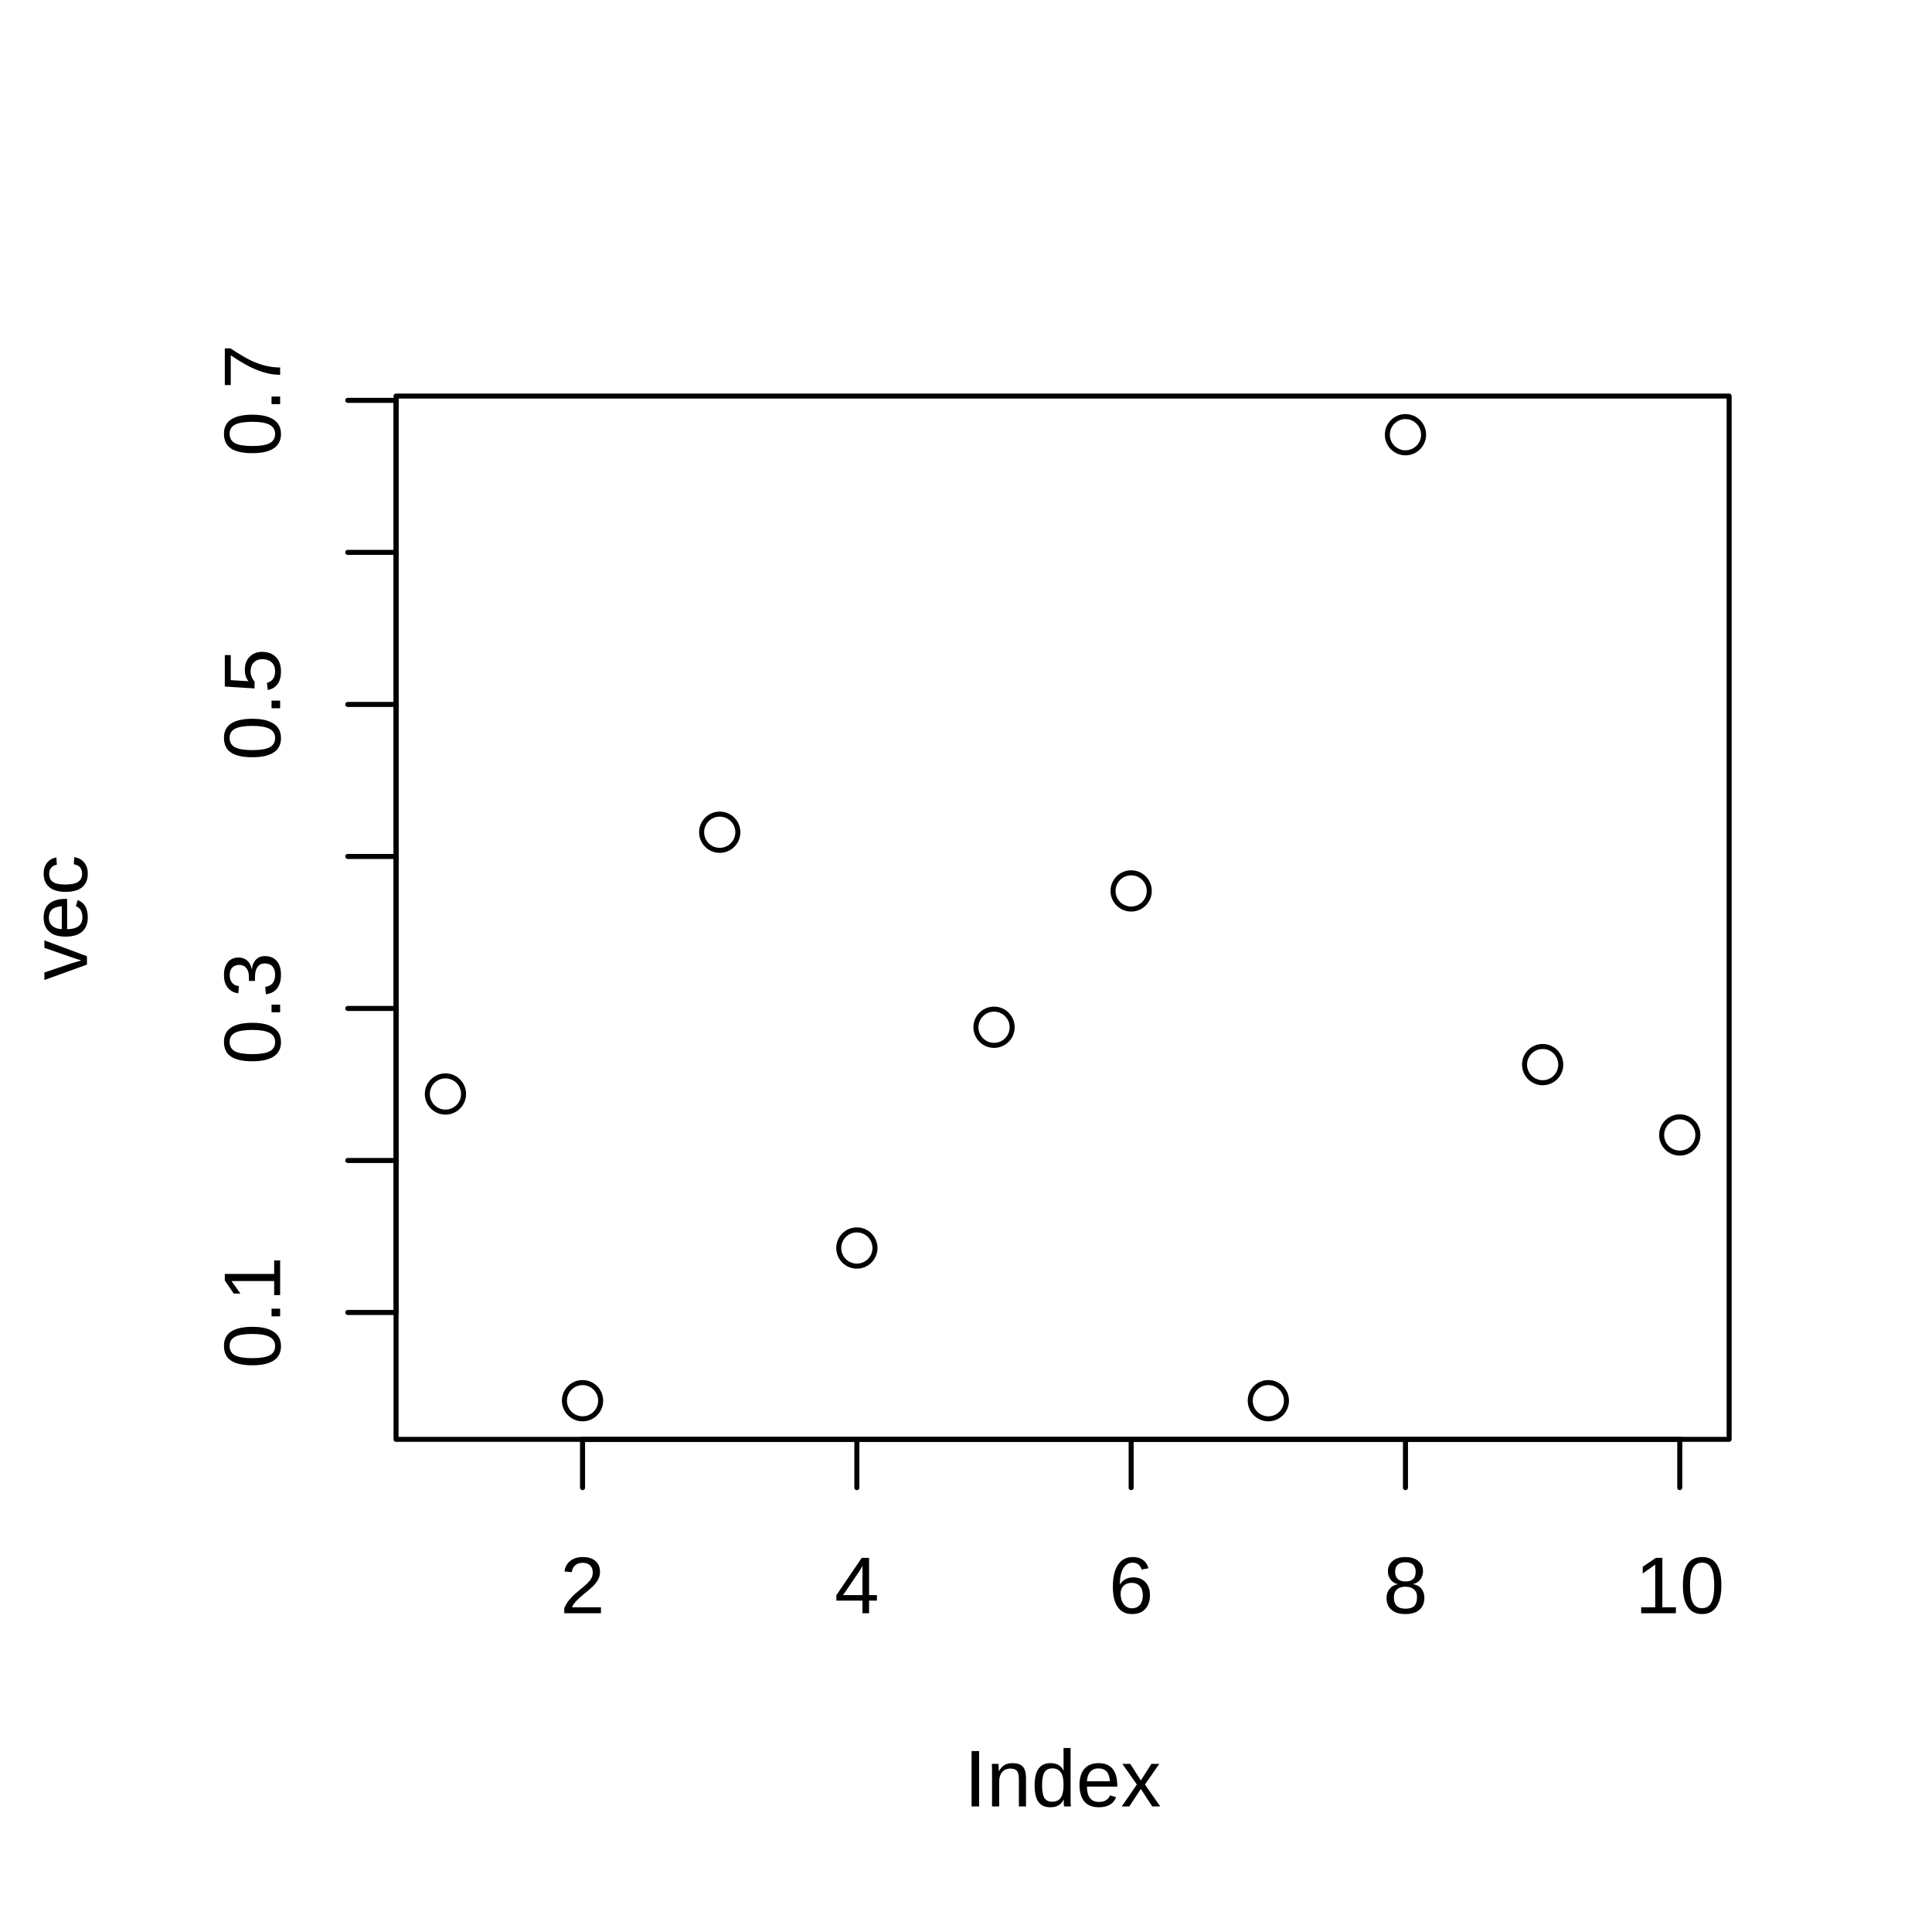
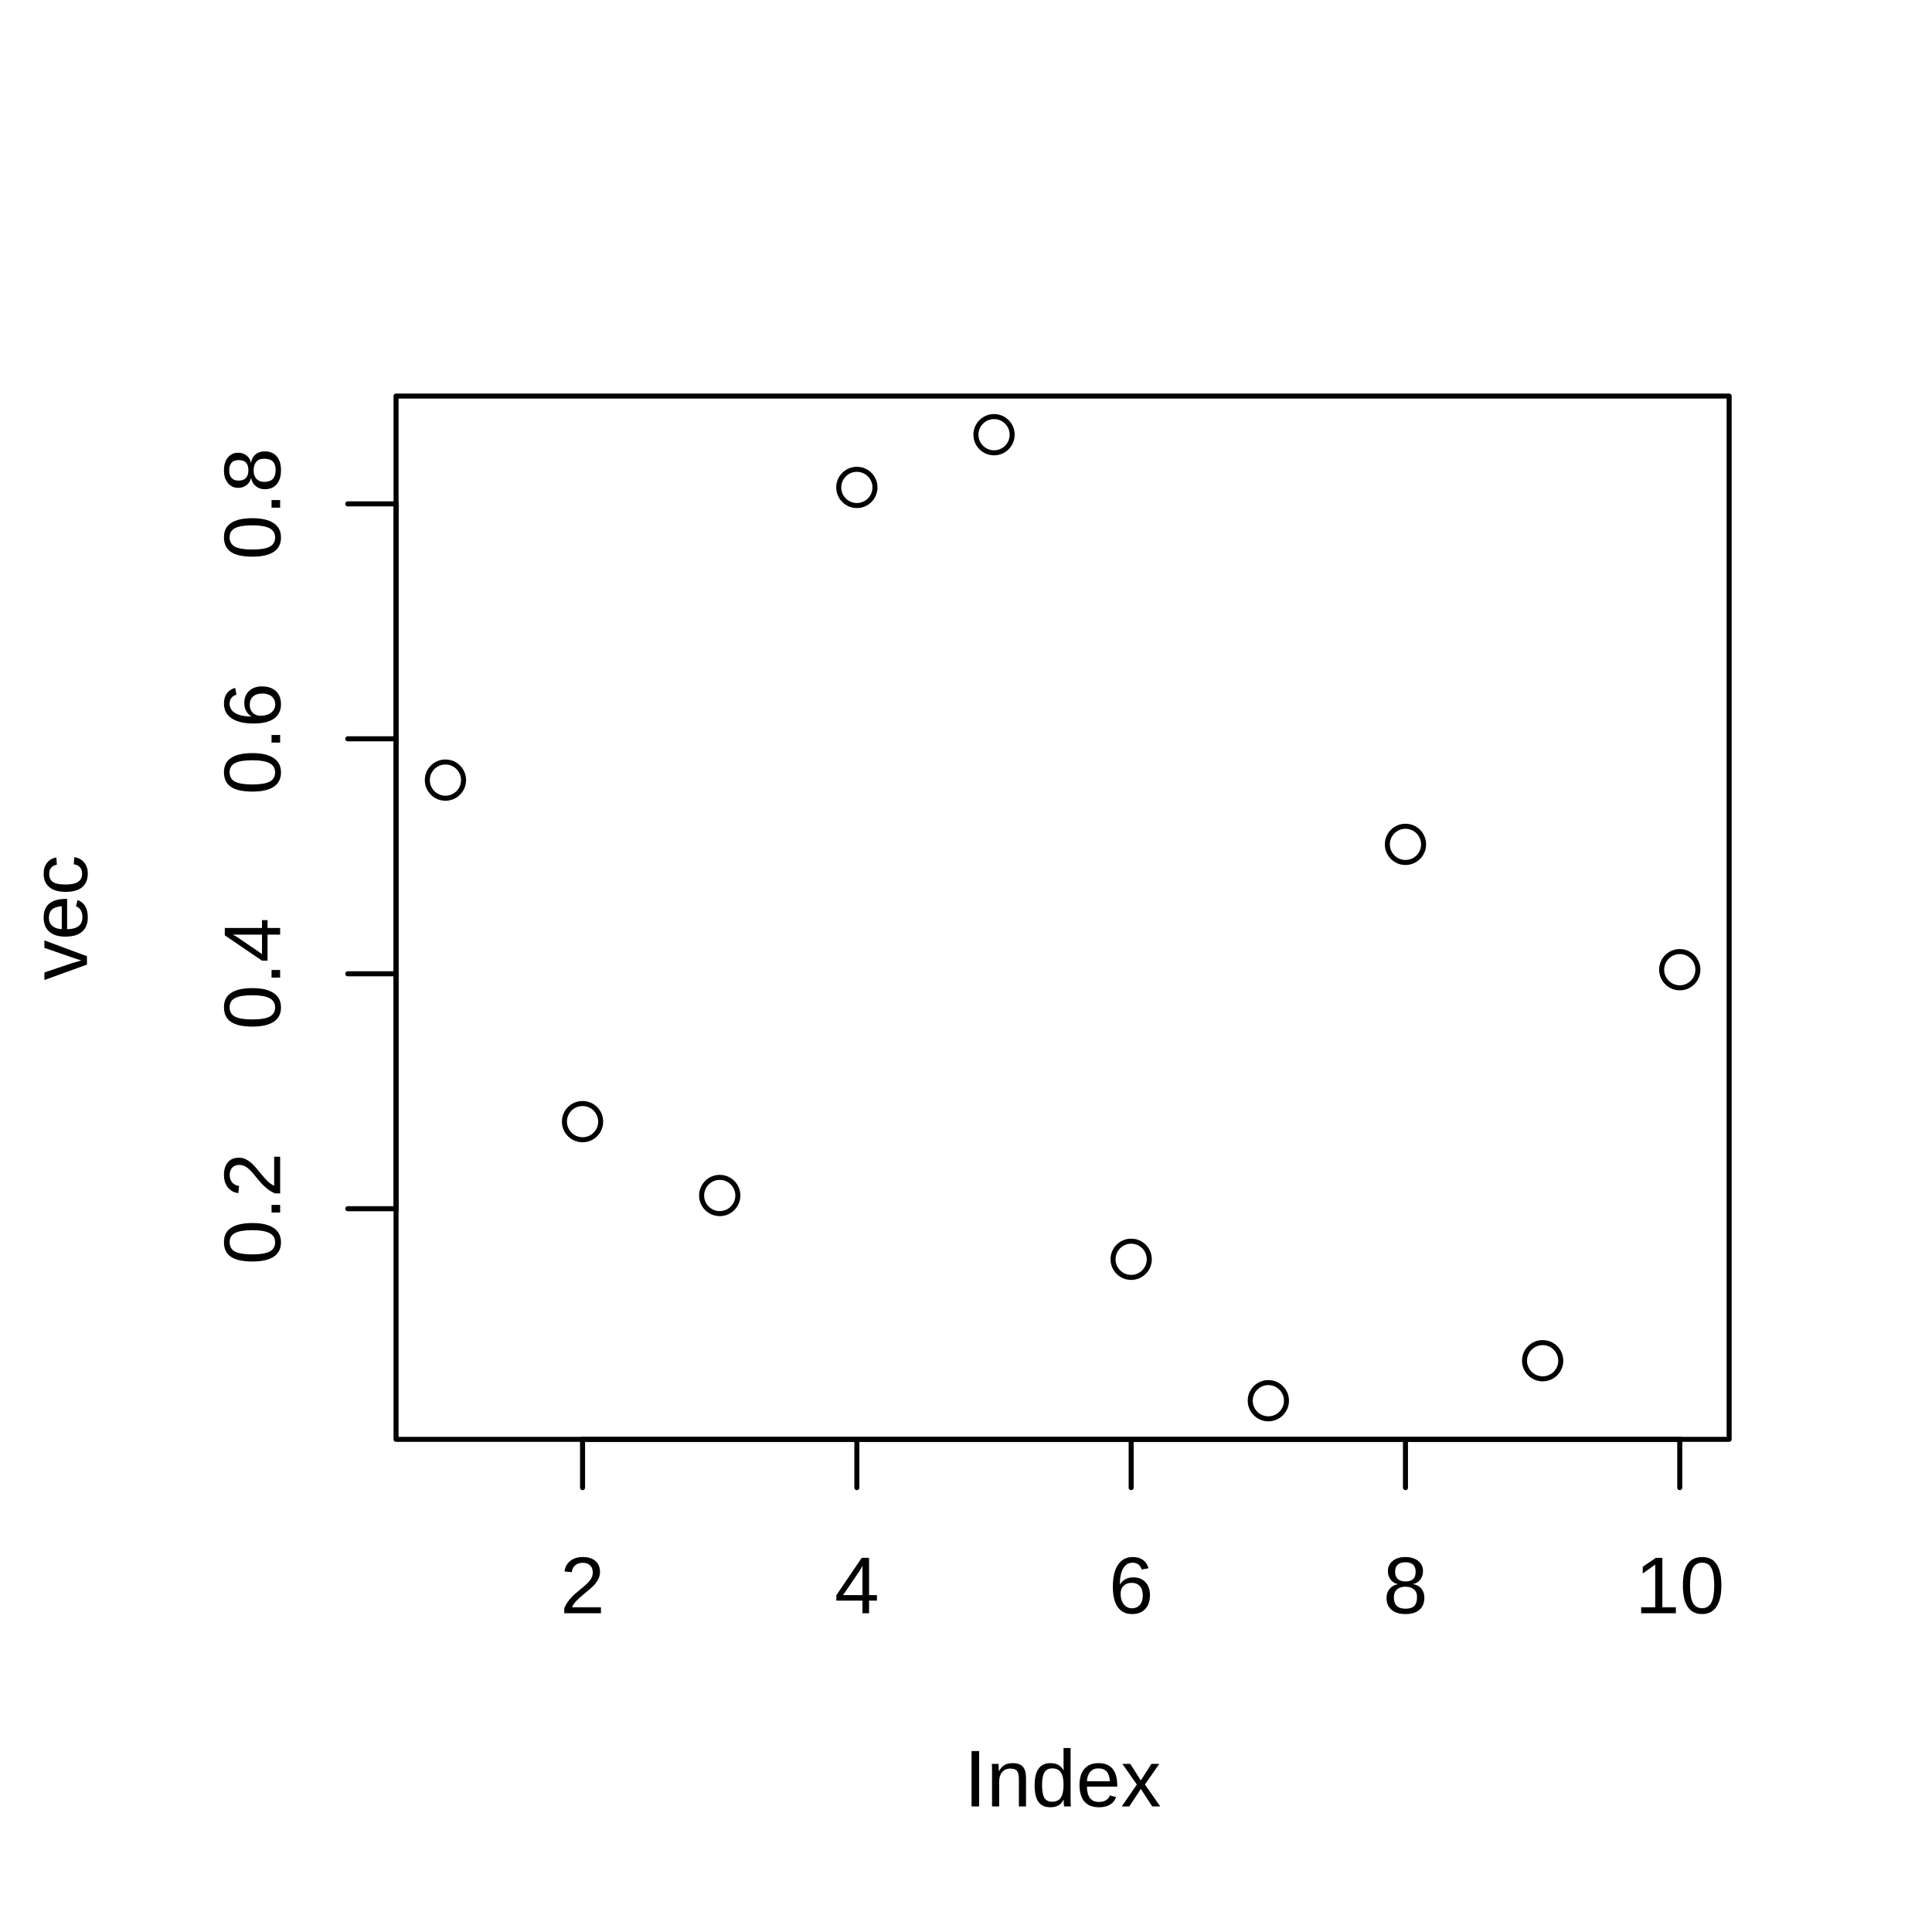
<svg xmlns="http://www.w3.org/2000/svg" class="svglite" width="288.00pt" height="288.00pt" viewBox="0 0 288.00 288.00">
  <defs>
    <style type="text/css">
    .svglite line, .svglite polyline, .svglite polygon, .svglite path, .svglite rect, .svglite circle {
      fill: none;
      stroke: #000000;
      stroke-linecap: round;
      stroke-linejoin: round;
      stroke-miterlimit: 10.00;
    }
    .svglite text {
      white-space: pre;
    }
  </style>
  </defs>
  <rect width="100%" height="100%" style="stroke: none; fill: #FFFFFF;" />
  <defs>
    <clipPath id="cpMC4wMHwyODguMDB8MC4wMHwyODguMDA=">
      <rect x="0.00" y="0.00" width="288.00" height="288.00" />
    </clipPath>
  </defs>
  <g clip-path="url(#cpMC4wMHwyODguMDB8MC4wMHwyODguMDA=)">
</g>
  <defs>
    <clipPath id="cpNTkuMDR8MjU3Ljc2fDU5LjA0fDIxNC41Ng==">
      <rect x="59.04" y="59.04" width="198.72" height="155.52" />
    </clipPath>
  </defs>
  <g clip-path="url(#cpNTkuMDR8MjU3Ljc2fDU5LjA0fDIxNC41Ng==)">
-     <circle cx="66.40" cy="163.08" r="2.70" style="stroke-width: 0.75;" />
-     <circle cx="86.84" cy="208.80" r="2.70" style="stroke-width: 0.75;" />
-     <circle cx="107.29" cy="124.06" r="2.70" style="stroke-width: 0.75;" />
-     <circle cx="127.73" cy="186.04" r="2.70" style="stroke-width: 0.75;" />
-     <circle cx="148.18" cy="153.13" r="2.70" style="stroke-width: 0.75;" />
-     <circle cx="168.62" cy="132.81" r="2.70" style="stroke-width: 0.75;" />
+     <circle cx="66.40" cy="116.29" r="2.70" style="stroke-width: 0.75;" />
+     <circle cx="86.84" cy="167.20" r="2.70" style="stroke-width: 0.75;" />
+     <circle cx="107.29" cy="178.21" r="2.70" style="stroke-width: 0.75;" />
+     <circle cx="127.73" cy="72.66" r="2.70" style="stroke-width: 0.75;" />
+     <circle cx="148.18" cy="64.80" r="2.70" style="stroke-width: 0.75;" />
+     <circle cx="168.62" cy="187.72" r="2.70" style="stroke-width: 0.75;" />
    <circle cx="189.07" cy="208.80" r="2.70" style="stroke-width: 0.75;" />
-     <circle cx="209.51" cy="64.80" r="2.70" style="stroke-width: 0.75;" />
-     <circle cx="229.96" cy="158.70" r="2.70" style="stroke-width: 0.75;" />
-     <circle cx="250.40" cy="169.19" r="2.70" style="stroke-width: 0.75;" />
+     <circle cx="209.51" cy="125.87" r="2.70" style="stroke-width: 0.75;" />
+     <circle cx="229.96" cy="202.84" r="2.70" style="stroke-width: 0.75;" />
+     <circle cx="250.40" cy="144.55" r="2.70" style="stroke-width: 0.75;" />
  </g>
  <g clip-path="url(#cpMC4wMHwyODguMDB8MC4wMHwyODguMDA=)">
    <line x1="86.84" y1="214.56" x2="250.40" y2="214.56" style="stroke-width: 0.75;" />
    <line x1="86.84" y1="214.56" x2="86.84" y2="221.76" style="stroke-width: 0.75;" />
    <line x1="127.73" y1="214.56" x2="127.73" y2="221.76" style="stroke-width: 0.75;" />
    <line x1="168.62" y1="214.56" x2="168.62" y2="221.76" style="stroke-width: 0.75;" />
    <line x1="209.51" y1="214.56" x2="209.51" y2="221.76" style="stroke-width: 0.75;" />
    <line x1="250.40" y1="214.56" x2="250.40" y2="221.76" style="stroke-width: 0.75;" />
    <text x="86.84" y="240.48" text-anchor="middle" style="font-size: 12.00px; font-family: &quot;Liberation Sans&quot;;" textLength="7.64px" lengthAdjust="spacingAndGlyphs">2</text>
    <text x="127.73" y="240.48" text-anchor="middle" style="font-size: 12.00px; font-family: &quot;Liberation Sans&quot;;" textLength="7.64px" lengthAdjust="spacingAndGlyphs">4</text>
    <text x="168.62" y="240.48" text-anchor="middle" style="font-size: 12.00px; font-family: &quot;Liberation Sans&quot;;" textLength="7.64px" lengthAdjust="spacingAndGlyphs">6</text>
    <text x="209.51" y="240.48" text-anchor="middle" style="font-size: 12.00px; font-family: &quot;Liberation Sans&quot;;" textLength="7.64px" lengthAdjust="spacingAndGlyphs">8</text>
    <text x="250.40" y="240.48" text-anchor="middle" style="font-size: 12.00px; font-family: &quot;Liberation Sans&quot;;" textLength="15.28px" lengthAdjust="spacingAndGlyphs">10</text>
-     <line x1="59.04" y1="195.65" x2="59.04" y2="59.68" style="stroke-width: 0.75;" />
-     <line x1="59.04" y1="195.65" x2="51.84" y2="195.65" style="stroke-width: 0.75;" />
-     <line x1="59.04" y1="172.99" x2="51.84" y2="172.99" style="stroke-width: 0.75;" />
-     <line x1="59.04" y1="150.33" x2="51.84" y2="150.33" style="stroke-width: 0.75;" />
-     <line x1="59.04" y1="127.67" x2="51.84" y2="127.67" style="stroke-width: 0.75;" />
-     <line x1="59.04" y1="105.01" x2="51.84" y2="105.01" style="stroke-width: 0.75;" />
-     <line x1="59.04" y1="82.34" x2="51.84" y2="82.34" style="stroke-width: 0.75;" />
-     <line x1="59.04" y1="59.68" x2="51.84" y2="59.68" style="stroke-width: 0.75;" />
-     <text transform="translate(41.76,195.65) rotate(-90)" text-anchor="middle" style="font-size: 12.00px; font-family: &quot;Liberation Sans&quot;;" textLength="19.09px" lengthAdjust="spacingAndGlyphs">0.1</text>
-     <text transform="translate(41.76,150.33) rotate(-90)" text-anchor="middle" style="font-size: 12.00px; font-family: &quot;Liberation Sans&quot;;" textLength="19.09px" lengthAdjust="spacingAndGlyphs">0.3</text>
-     <text transform="translate(41.76,105.01) rotate(-90)" text-anchor="middle" style="font-size: 12.00px; font-family: &quot;Liberation Sans&quot;;" textLength="19.09px" lengthAdjust="spacingAndGlyphs">0.5</text>
-     <text transform="translate(41.76,59.68) rotate(-90)" text-anchor="middle" style="font-size: 12.00px; font-family: &quot;Liberation Sans&quot;;" textLength="19.09px" lengthAdjust="spacingAndGlyphs">0.7</text>
+     <line x1="59.04" y1="180.18" x2="59.04" y2="75.11" style="stroke-width: 0.75;" />
+     <line x1="59.04" y1="180.18" x2="51.84" y2="180.18" style="stroke-width: 0.75;" />
+     <line x1="59.04" y1="145.16" x2="51.84" y2="145.16" style="stroke-width: 0.75;" />
+     <line x1="59.04" y1="110.13" x2="51.84" y2="110.13" style="stroke-width: 0.75;" />
+     <line x1="59.04" y1="75.11" x2="51.84" y2="75.11" style="stroke-width: 0.75;" />
+     <text transform="translate(41.76,180.18) rotate(-90)" text-anchor="middle" style="font-size: 12.00px; font-family: &quot;Liberation Sans&quot;;" textLength="19.09px" lengthAdjust="spacingAndGlyphs">0.2</text>
+     <text transform="translate(41.76,145.16) rotate(-90)" text-anchor="middle" style="font-size: 12.00px; font-family: &quot;Liberation Sans&quot;;" textLength="19.09px" lengthAdjust="spacingAndGlyphs">0.4</text>
+     <text transform="translate(41.76,110.13) rotate(-90)" text-anchor="middle" style="font-size: 12.00px; font-family: &quot;Liberation Sans&quot;;" textLength="19.09px" lengthAdjust="spacingAndGlyphs">0.6</text>
+     <text transform="translate(41.76,75.11) rotate(-90)" text-anchor="middle" style="font-size: 12.00px; font-family: &quot;Liberation Sans&quot;;" textLength="19.09px" lengthAdjust="spacingAndGlyphs">0.8</text>
    <polygon points="59.04,214.56 257.76,214.56 257.76,59.04 59.04,59.04 " style="stroke-width: 0.75;" />
    <text x="158.40" y="269.28" text-anchor="middle" style="font-size: 12.00px; font-family: &quot;Liberation Sans&quot;;" textLength="33.06px" lengthAdjust="spacingAndGlyphs">Index</text>
    <text transform="translate(12.96,136.80) rotate(-90)" text-anchor="middle" style="font-size: 12.00px; font-family: &quot;Liberation Sans&quot;;" textLength="21.10px" lengthAdjust="spacingAndGlyphs">vec</text>
  </g>
</svg>
